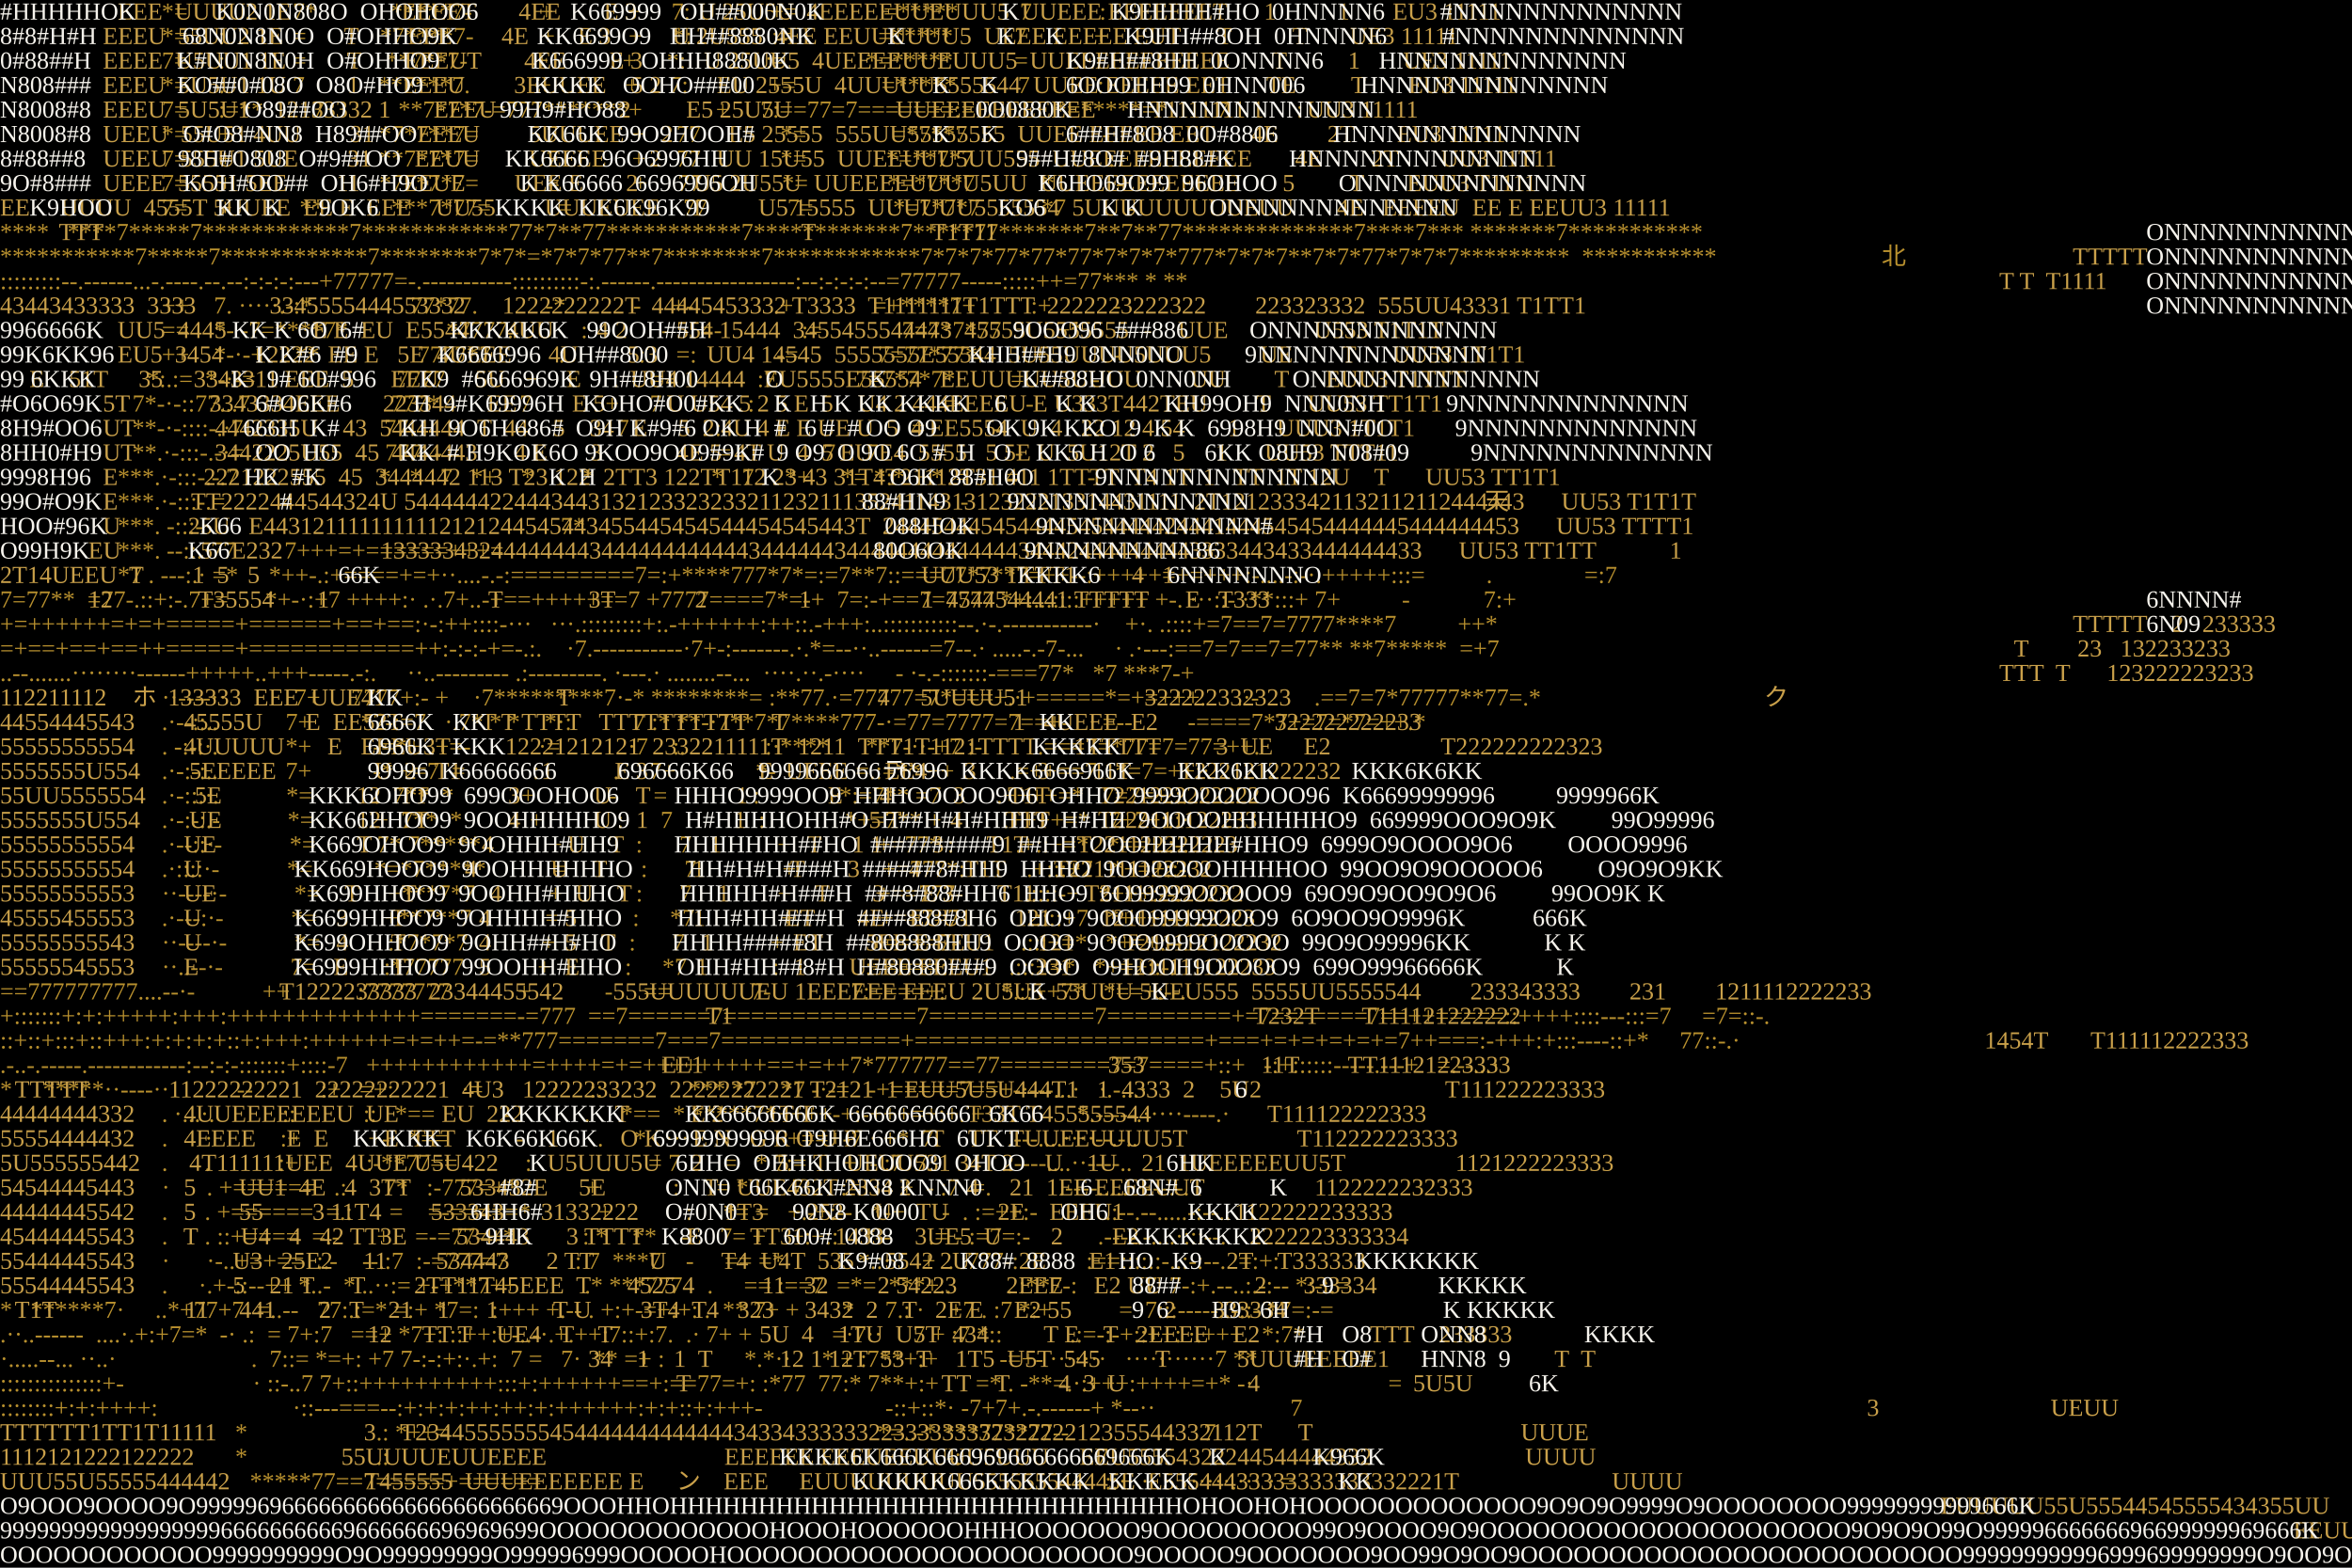
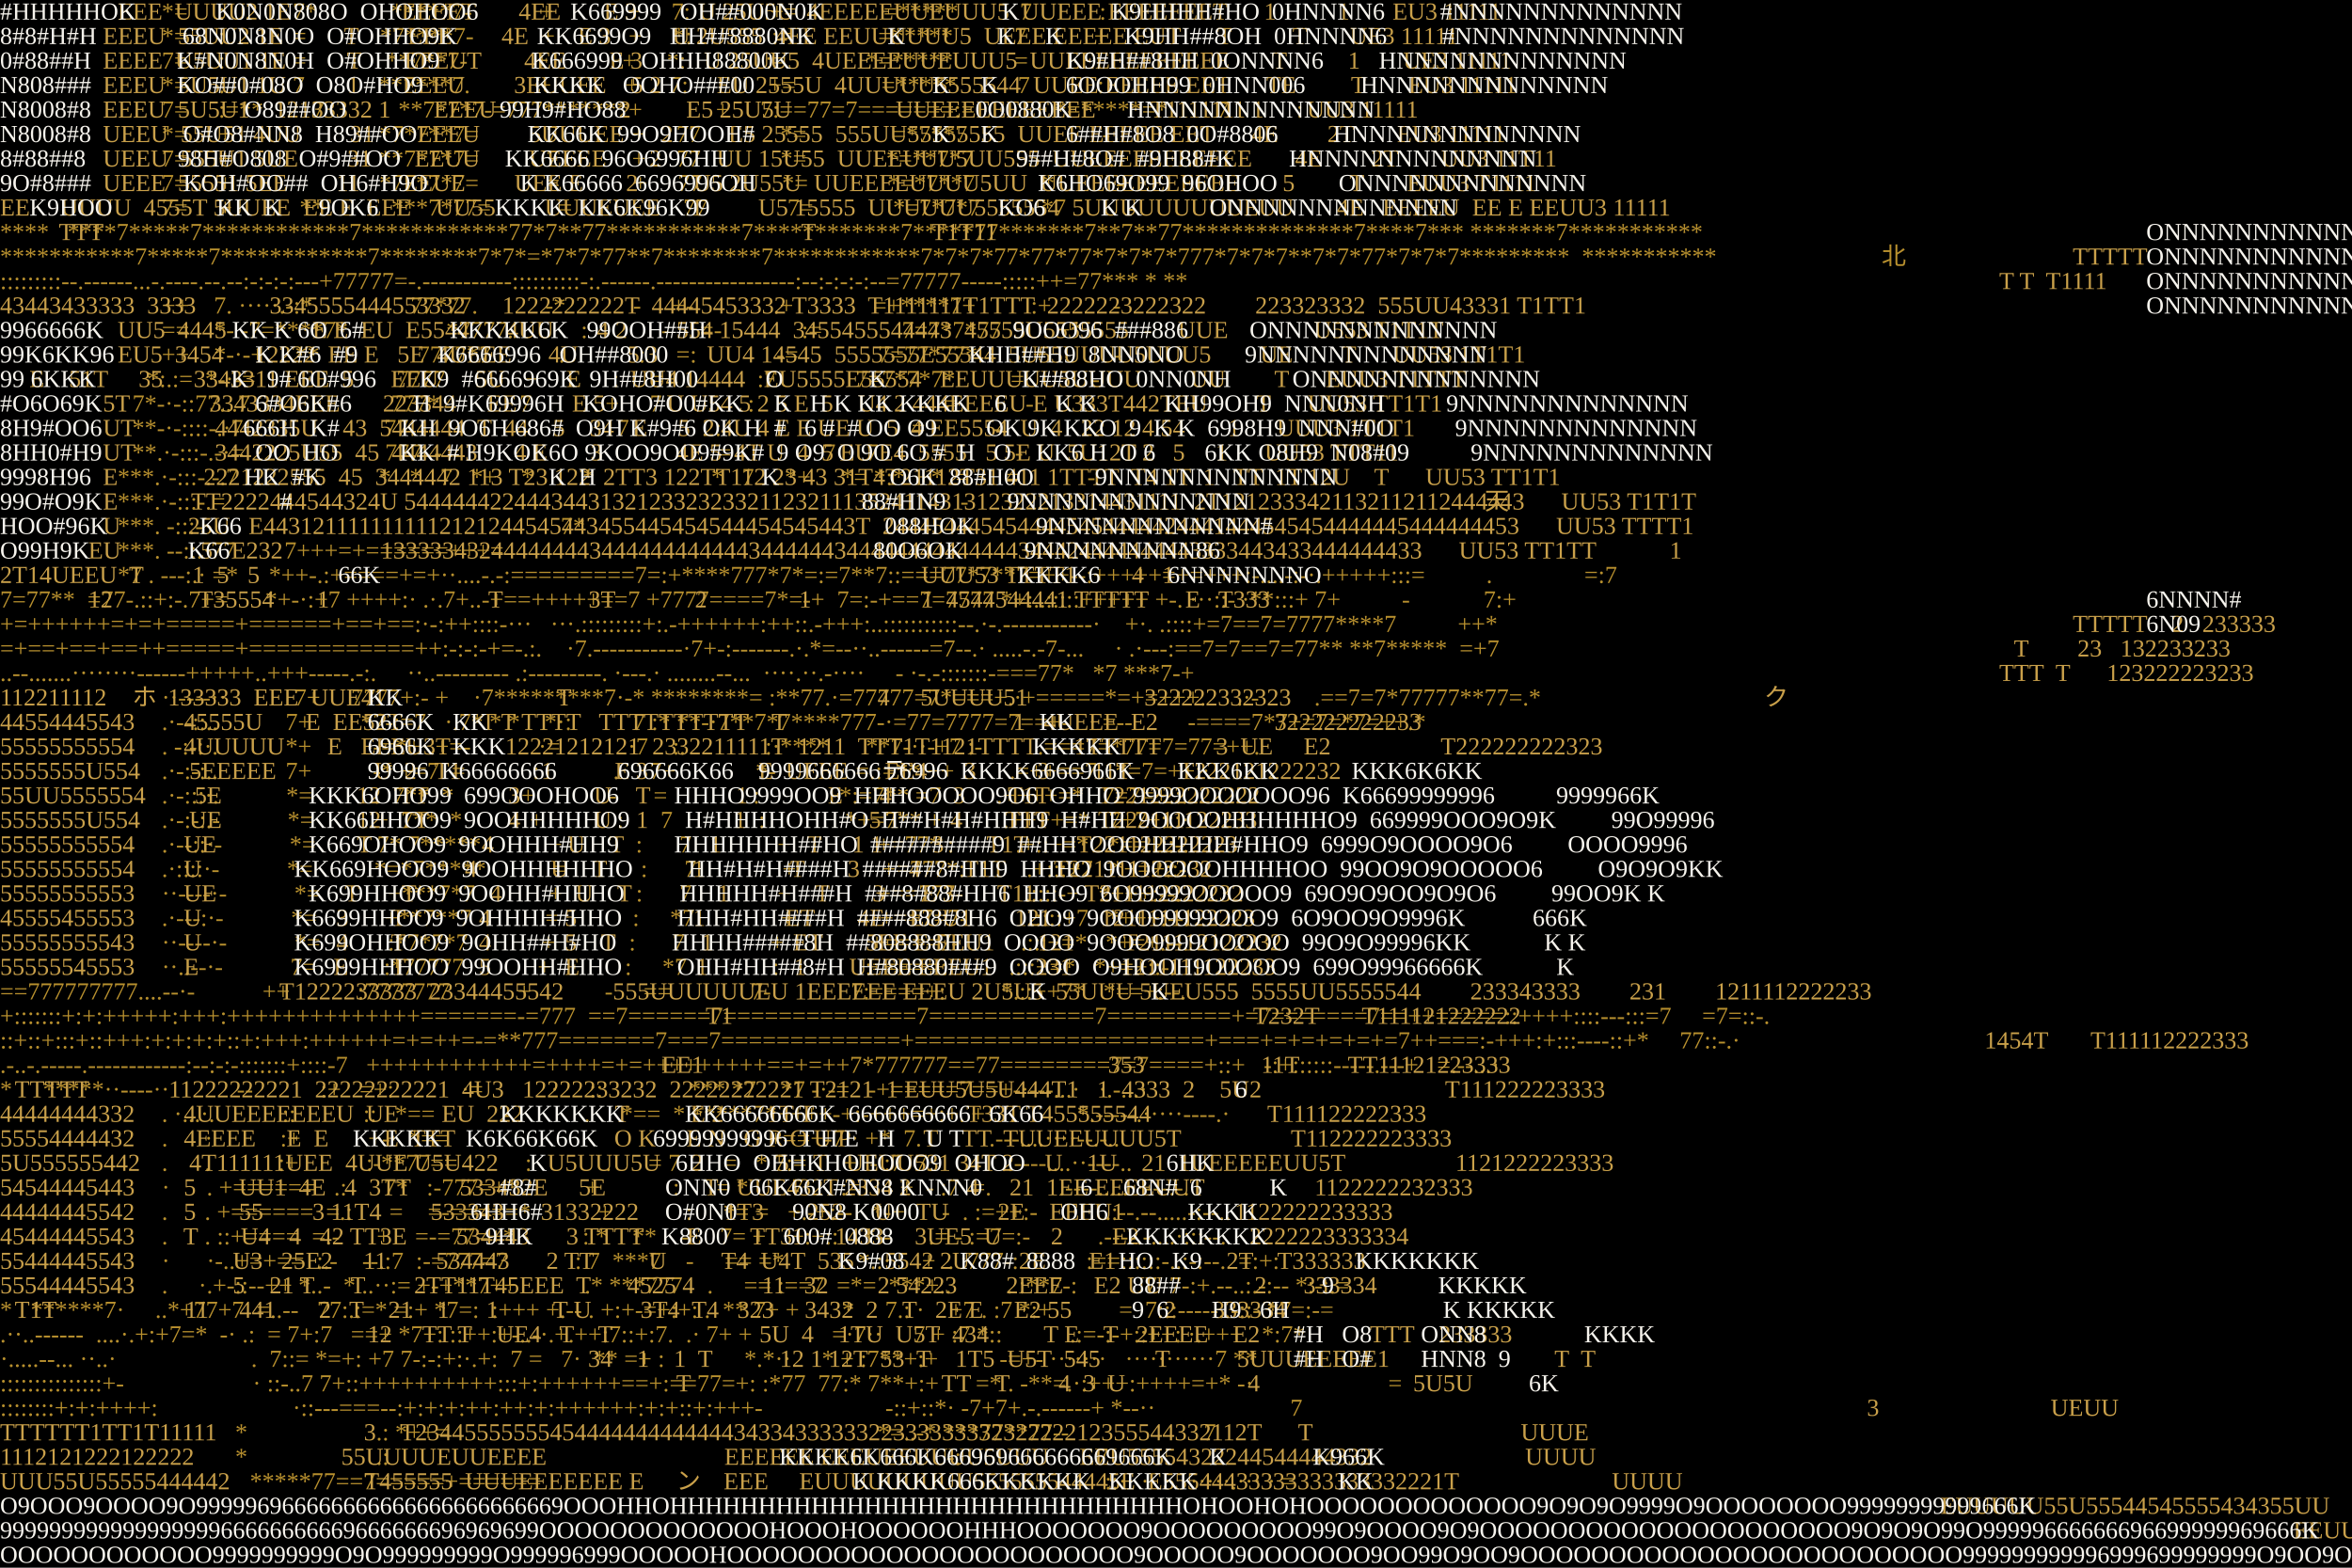
<svg xmlns="http://www.w3.org/2000/svg" viewBox="0 0 960 640" width="960" height="640" role="img" preserveAspectRatio="xMidYMid meet">
  <style>
/* CSS custom properties resolve from the host document when this file is
   inlined; the literal fallbacks make it correct as a standalone &lt;img&gt;. */
.g,.w{font-size:10px;white-space:pre}
.g{font-family:var(--font-mono,"IBM Plex Mono",ui-monospace,SFMono-Regular,Menlo,monospace)}
.w{font-family:var(--font-mono,"IBM Plex Mono",ui-monospace),"Hiragino Sans","Noto Sans JP","Yu Gothic",sans-serif}
.t0{fill:var(--art-ink,#B8902E)}
.t1{fill:var(--art-mid,#C9A04A)}
.t2{fill:var(--art-light,#F7F4ED)}
</style>
  <rect width="960" height="640" fill="var(--art-ground,#000000)" />
  <text class="g t0" x="66.0" y="8.0" textLength="780.0" lengthAdjust="spacing" xml:space="preserve">*=     :           7*            *****7-           +            +     7:             +=              =*****          7           :</text>
  <text class="g t1" x="48.0" y="8.0" textLength="828.0" lengthAdjust="spacing" xml:space="preserve">EEE  UUUU2 1E                  EEEET       4EE       E 3          U 25U5U  4EEEEEUUEUUU5  UUEEE EEEEEEET      1          1       EU3 11111</text>
  <text class="g t2" x="0.0" y="8.0" textLength="960.0" lengthAdjust="spacing" xml:space="preserve">#HHHHHOK             K0N0N808O  OHOHOO6               K669999   OH##000N0K                             K               K9HHHH#HO  0HNNNN6         #NNNNNNNNNNNNN</text>
  <text class="g t0" x="66.0" y="18.0" textLength="780.0" lengthAdjust="spacing" xml:space="preserve">*=     :           =            *7****7-           +            +     *:             :=              =*****          7           +</text>
  <text class="g t1" x="42.0" y="18.0" textLength="834.0" lengthAdjust="spacing" xml:space="preserve">EEEU  55UU2 1E          T        EEE        4E        E 3          U 2U555  4EE EEUUUUUU5  UEEE EEEEE EUT      T          T       UE3 11111</text>
  <text class="g t2" x="0.0" y="18.0" textLength="960.0" lengthAdjust="spacing" xml:space="preserve">8#8#H#H              68N0N8N0O  O#OHHO9K             KK6699O9   HH##8880NK            K               K     K          K9HH##8OH  0HNNNN6         #NNNNNNNNNNNNN</text>
  <text class="g t0" x="66.0" y="28.0" textLength="780.0" lengthAdjust="spacing" xml:space="preserve">7=     :           =             **7**7-           +            +     *:             :=             *=*****          =           :</text>
  <text class="g t1" x="42.0" y="28.0" textLength="834.0" lengthAdjust="spacing" xml:space="preserve">EEEE  U5UU1 1E          T       EEEUT       4EE       E 3          U 25UU5  4UEEEEUUEUUU5  UUEEEEEEEEEEE       T          1       UE3 11111</text>
  <text class="g t2" x="0.0" y="28.0" textLength="960.0" lengthAdjust="spacing" xml:space="preserve">0#88##H              K#N0N8N0H  O#OHHO9               K666999   OHHH88800K                                             K9#H##8HH  0ONNNN6         HNNNNNNNNNNNNN</text>
  <text class="g t0" x="66.0" y="38.0" textLength="780.0" lengthAdjust="spacing" xml:space="preserve">*=     :           7            **7***7.           +            +     7:             +=              =*****          7           :</text>
  <text class="g t1" x="42.0" y="38.0" textLength="834.0" lengthAdjust="spacing" xml:space="preserve">EEEU  5U5U1 1U          1       EEEU        3EUUEE    5 2         EU 2555U  4UUUUU5555544  UUEE EEEEE EET      TE         T       EU3 11111</text>
  <text class="g t2" x="0.0" y="38.0" textLength="960.0" lengthAdjust="spacing" xml:space="preserve">N808###              KO##0#08O  O8O#HO9                  KKKK   OOHO###00                             K     K           6OOOHH99  0HNN006         HNNNNNNNNNNNNN</text>
  <text class="g t0" x="66.0" y="48.0" textLength="780.0" lengthAdjust="spacing" xml:space="preserve">7=     :=**        7            **7*7*7-=777*******+            +     7:==77=7=======:=             *=*****=*        7           :</text>
  <text class="g t1" x="42.0" y="48.0" textLength="834.0" lengthAdjust="spacing" xml:space="preserve">EEEU  5U5U1    12133332 1       EEEU                    2         E5 25U5U                 UUEEEEEEEEEEE         T1111111 1       UU3 11111</text>
  <text class="g t2" x="0.0" y="48.0" textLength="960.0" lengthAdjust="spacing" xml:space="preserve">N8008#8                         O89##OO                         99H9#HO88                                                         0O0880K         HNNNNNNNNNNNNN</text>
  <text class="g t0" x="66.0" y="58.0" textLength="780.0" lengthAdjust="spacing" xml:space="preserve">*=     +                        *7*7**7=           7            +     77             *=              =*7**7                      -</text>
  <text class="g t1" x="42.0" y="58.0" textLength="834.0" lengthAdjust="spacing" xml:space="preserve">UEEU  55U51 4UU        31       EEEU        5UUUEE      2         E5 25555  555UU55555555  UUEE EEEEE EET      4E        2T       EU3 11111</text>
  <text class="g t2" x="0.0" y="58.0" textLength="960.0" lengthAdjust="spacing" xml:space="preserve">N8008#8               O#O8#NN8  H89##OO                  KK66K  99O9HOOH#                             K     K           6##H#8O8  0O#8806         HNNNNNNNNNNNNN</text>
  <text class="g t0" x="66.0" y="68.0" textLength="780.0" lengthAdjust="spacing" xml:space="preserve">7=     +                        **7*7*7=           7            +     77             *=             *=**7*7                      :</text>
  <text class="g t1" x="42.0" y="68.0" textLength="834.0" lengthAdjust="spacing" xml:space="preserve">UEEU  555U1 5UE        31       EEUU        UEEEE       2         UU 15U55  UUEEUUU5UU555  UUEEEEEEEEEEE       4E        2T       UU3 11T11</text>
  <text class="g t2" x="0.0" y="68.0" textLength="960.0" lengthAdjust="spacing" xml:space="preserve">8#88##8               98H#O808  O#9##OO                 KK6666  96O6996HH                                               9##H#8O#  #9H88#K         HNNNNNNNNNNNNN</text>
  <text class="g t0" x="66.0" y="78.0" textLength="780.0" lengthAdjust="spacing" xml:space="preserve">7=     +                        *77*7*7=           =            +     77             *=             *=*7**7           *          -</text>
  <text class="g t1" x="42.0" y="78.0" textLength="834.0" lengthAdjust="spacing" xml:space="preserve">UEEE  55551 5EE        11       EEUE        UEE E       2         U5 2U55U  UUEEEEUUUU5UU  UUEEEEEEEEEEE       5         T       EUU3 T1111</text>
  <text class="g t2" x="0.0" y="78.0" textLength="960.0" lengthAdjust="spacing" xml:space="preserve">9O#8###               KOH#OO##  OH6#H9O               K K66666  6696996OH                                              K6HO69O99  96OHOO          ONNNNNNNNNNNNN</text>
  <text class="g t0" x="66.0" y="88.0" textLength="780.0" lengthAdjust="spacing" xml:space="preserve">7=     +           **           ***7*77=           =            :     77             7=             *=7*7*7          *7          -</text>
  <text class="g t1" x="0.0" y="88.0" textLength="876.0" lengthAdjust="spacing" xml:space="preserve">EE     UUUU  4555T 5UUEE  EE E  EEE    UU55        UUUEUEE     1         U5 15555  UUUUUU5555554  5UUUUUUUUUEUU       4E   EEEEU  EE E EEUU3 11111</text>
  <text class="g t2" x="12.0" y="88.0" textLength="948.0" lengthAdjust="spacing" xml:space="preserve">K9HOO                 KK  K      9OK6                   KKKK  KK6K96K99                                               KO6         K K           ONNNNNNNNNNNNN</text>
  <text class="g t0" x="0.0" y="98.0" textLength="846.0" lengthAdjust="spacing" xml:space="preserve">****   ****7*****7************7************77*7**77***********7************7*****77*******7**7**77**************7****7*** *******7***********</text>
  <text class="g t1" x="24.0" y="98.0" textLength="852.0" lengthAdjust="spacing" xml:space="preserve">TTT                                                                                                                  T                   T1T11</text>
  <text class="g t2" x="876.0" y="98.0" textLength="84.0" lengthAdjust="spacing" xml:space="preserve">ONNNNNNNNNNNNN</text>
  <text class="g t0" x="0.0" y="108.0" textLength="846.0" lengthAdjust="spacing" xml:space="preserve">***********7*****7************7********7*7*=*7*7*77**7********7************7*7*7*77*77*77*7*7*7*777*7*7*7**7*7*77*7*7*7*********  ***********</text>
  <text class="g t1" x="846.0" y="108.0" textLength="30.0" lengthAdjust="spacing" xml:space="preserve">TTTTT</text>
  <text class="g t2" x="876.0" y="108.0" textLength="84.0" lengthAdjust="spacing" xml:space="preserve">ONNNNNNNNNNNNN</text>
  <text class="g t0" x="0.0" y="118.0" textLength="846.0" lengthAdjust="spacing" xml:space="preserve">:::::::::--.------...-.----.--.--:-:-:-:---+77777=-.-----------::::::::::-:.------.-----------------:--:-:-:-:--=77777-----:::::++=77*** * **</text>
  <text class="g t1" x="816.0" y="118.0" textLength="60.0" lengthAdjust="spacing" xml:space="preserve">T T  T1111</text>
  <text class="g t2" x="876.0" y="118.0" textLength="84.0" lengthAdjust="spacing" xml:space="preserve">ONNNNNNNNNNNNN</text>
  <text class="g t0" x="66.0" y="128.0" textLength="780.0" lengthAdjust="spacing" xml:space="preserve">++    7. ·····.-:*                77*77.           -*           -     +-             .+             =+****7+         :+          -</text>
  <text class="g t1" x="0.0" y="128.0" textLength="876.0" lengthAdjust="spacing" xml:space="preserve">43443433333  3333            3345555444553332      1222222222T  44445453332 T3333  T1111111T1TTT  2222223222322        223323332  555UU43331 T1TT1</text>
  <text class="g t2" x="876.0" y="128.0" textLength="84.0" lengthAdjust="spacing" xml:space="preserve">ONNNNNNNNNNNNN</text>
  <text class="g t0" x="66.0" y="138.0" textLength="780.0" lengthAdjust="spacing" xml:space="preserve">==    *- -7=****7*                *7777.           :            -     =-             :=             7=7*7*77         +*          -</text>
  <text class="g t1" x="48.0" y="138.0" textLength="828.0" lengthAdjust="spacing" xml:space="preserve">UU5  4445              E E  EU  E5544      4UU       4 2        554 15444  3455455544443  45555U5555555        UUE              U553 T1T1T</text>
  <text class="g t2" x="0.0" y="138.0" textLength="960.0" lengthAdjust="spacing" xml:space="preserve">9966666K                     KK K 6O  6#              KKKKK6K   99OOH##H                                                  9OOO96  ###886          ONNNNNNNNNNNNN</text>
  <text class="g t0" x="66.0" y="148.0" textLength="780.0" lengthAdjust="spacing" xml:space="preserve">++    *-·-+     **                7777*7           :            :     =:             -=             7=77*77*         +           -</text>
  <text class="g t1" x="48.0" y="148.0" textLength="828.0" lengthAdjust="spacing" xml:space="preserve">EU5  3454     12222  EE E   5E  4UEEE      4U        5 3        UU4 14545  5555555E55544  5U55UUUU5UUU5        UE        T      UU53 1T1T1</text>
  <text class="g t2" x="0.0" y="148.0" textLength="960.0" lengthAdjust="spacing" xml:space="preserve">99K6KK96                       K K#6  #9             K6666996   OH##8000                                                 KHH##H9  8NN0NO          9NNNNNNNNNNNNN</text>
  <text class="g t0" x="60.0" y="158.0" textLength="786.0" lengthAdjust="spacing" xml:space="preserve">*:.:=  *-·-=                       7777             +            :     =+             :7             7=7*7*7*         =           -</text>
  <text class="g t1" x="12.0" y="158.0" textLength="864.0" lengthAdjust="spacing" xml:space="preserve">E    51T     35     3343311 EEE  5      EEU      5U          E        UU4 14444   EU5555E55554   EEUUUUU5UUUU        UU        T      EUU3 T1TTT</text>
  <text class="g t2" x="0.0" y="158.0" textLength="960.0" lengthAdjust="spacing" xml:space="preserve">99 6KKK                      K   9# 6O#996       K9  #6666969K  9H##8H00           O              K                      K##88HO  0NN0NH          ONNNNNNNNNNNNN</text>
  <text class="g t0" x="54.0" y="168.0" textLength="792.0" lengthAdjust="spacing" xml:space="preserve">7*-·-::77...7                       777*             7            +     7              :                               =           -</text>
  <text class="g t1" x="42.0" y="168.0" textLength="834.0" lengthAdjust="spacing" xml:space="preserve">5T             3343334EEE       223344     EE         E 5          U U54 5 2 5 E  5    U4 2 444EEEEU E U333T442TEU        T      UU53 TT1T1</text>
  <text class="g t2" x="0.0" y="168.0" textLength="960.0" lengthAdjust="spacing" xml:space="preserve">#O6O69K                         6#O6K#6          H  9#K69996H   KOHO#O0#KK     K   H K KK KKKK    6        K K           KH99OH9  NNN0NH          9NNNNNNNNNNNNN</text>
  <text class="g t0" x="54.0" y="178.0" textLength="792.0" lengthAdjust="spacing" xml:space="preserve">**-·-::::-.·7                       77                                  7              :                               =           -</text>
  <text class="g t1" x="42.0" y="178.0" textLength="834.0" lengthAdjust="spacing" xml:space="preserve">UT             4442335U    43  5444444  T  44    5    34   E     5  2 4U 4 E E UE U  5  4 EE5554  U  4   22 12 4 54       1      UUU3 1T1T1</text>
  <text class="g t2" x="0.0" y="178.0" textLength="960.0" lengthAdjust="spacing" xml:space="preserve">8H9#OO6                       666H  K#          KH  9O6H 686#  O9H K#9#6 OK H  #   6 #  # OO O9        OK 9K KKO  9  K K  6998H9  NNN#0O          9NNNNNNNNNNNNN</text>
  <text class="g t0" x="54.0" y="188.0" textLength="792.0" lengthAdjust="spacing" xml:space="preserve">**.·-:::-.-·=                       777  -                                             =               7     7         =           -</text>
  <text class="g t1" x="42.0" y="188.0" textLength="834.0" lengthAdjust="spacing" xml:space="preserve">UT             3442225U55  45  4444443      4 E       3            4E 5  4T U  4  5 EU E4  5555   5 5E U  5U12T 2   5     1      UU53 TTT11</text>
  <text class="g t2" x="0.0" y="188.0" textLength="960.0" lengthAdjust="spacing" xml:space="preserve">8HH0#H9                         OO  HO          KK  # H9KOK6O 9KOO9OO9#9K#  9 O9  O 9O 6O #  H   O    KK6 H  O 6        6KK O8H9  N08#09          9NNNNNNNNNNNNN</text>
  <text class="g t0" x="48.0" y="198.0" textLength="798.0" lengthAdjust="spacing" xml:space="preserve">***.·-:::-.-.7                       *   *   7   *+    *        *                   *   7     *+     *= *:*  +*  =      =           -</text>
  <text class="g t1" x="42.0" y="198.0" textLength="834.0" lengthAdjust="spacing" xml:space="preserve">E              2221222555  45  3444442 113 T23 122  2TT3 122TT112 23 43 31T4T21112T31 411 1TTTT  T4 1T  1   TT  1T 12U    T      UU53 TT1T1</text>
  <text class="g t2" x="0.0" y="198.0" textLength="960.0" lengthAdjust="spacing" xml:space="preserve">9998H96                         HK  #K                                     K  H                           K                  O6K  88#H0O          9NNNNNNNNNNNNN</text>
  <text class="g t0" x="48.0" y="208.0" textLength="798.0" lengthAdjust="spacing" xml:space="preserve">***.·-:::-.=                                                                                                                        -</text>
  <text class="g t1" x="42.0" y="208.0" textLength="834.0" lengthAdjust="spacing" xml:space="preserve">E            TT2222444544324U 5444444224443443132123323233211232111352411431312322213314431111  2T1212333421132112112444443      UU53 T1T1T</text>
  <text class="g t2" x="0.0" y="208.0" textLength="960.0" lengthAdjust="spacing" xml:space="preserve">99O#O9K                             #                                                                                             88#HN9          9NNNNNNNNNNNNN</text>
  <text class="g t0" x="48.0" y="218.0" textLength="798.0" lengthAdjust="spacing" xml:space="preserve">***. -:::-·                                                         7*                                                              -</text>
  <text class="g t1" x="42.0" y="218.0" textLength="834.0" lengthAdjust="spacing" xml:space="preserve">U           25U   E4431211111111112121244545443455445454544454545443T  2444544454544445454444424441444545454444445444444453      UU53 TTTT1</text>
  <text class="g t2" x="0.0" y="218.0" textLength="960.0" lengthAdjust="spacing" xml:space="preserve">HOO#96K               K66                                                                                                         088HOK          9NNNNNNNNNNNN#</text>
  <text class="g t0" x="48.0" y="228.0" textLength="912.0" lengthAdjust="spacing" xml:space="preserve">***. --::.·77        7+++=+======+++=                                                                                               .                  +</text>
  <text class="g t1" x="36.0" y="228.0" textLength="918.0" lengthAdjust="spacing" xml:space="preserve">EU             5   E232                1333334324444444434444444444443444444344444444444444344424444444443333443433444444433      UU53 TT1TT            1</text>
  <text class="g t2" x="0.0" y="228.0" textLength="948.0" lengthAdjust="spacing" xml:space="preserve">O99H9K                K66                                                                                                         80O6OK          9NNNNNNNNN86</text>
  <text class="g t0" x="48.0" y="238.0" textLength="906.0" lengthAdjust="spacing" xml:space="preserve">*7 . ---:.· =*     *++-.:+====+=+··....-.-:=========7=:+****777*7*=:=7**7::===77*7**7=++--:+++++=+=+++:-....-:-·.+++++:::=          .               =:7</text>
  <text class="g t1" x="0.0" y="238.0" textLength="960.0" lengthAdjust="spacing" xml:space="preserve">2T14UEEU  T        1  5   5                                                                                                            UUU53 TTTT1         4   1</text>
  <text class="g t2" x="138.0" y="238.0" textLength="792.0" lengthAdjust="spacing" xml:space="preserve">66K                                                                                                        KKKK6           6NNNNNNNO</text>
  <text class="g t0" x="0.0" y="248.0" textLength="936.0" lengthAdjust="spacing" xml:space="preserve">7=77**  =77-.::+:-.7+=      *+-·:+7 ++++:· .·.7+..-+==+++++==7 +7777====7*=-+  7=:-+==7=7777 *+:..:::::+++++ +-. ···::- ·**:::+ 7+          -            7:+</text>
  <text class="g t1" x="36.0" y="248.0" textLength="924.0" lengthAdjust="spacing" xml:space="preserve">12              T35554       1                          T              3T             2               1                  1  4544544441 TTTTT      E   T333</text>
  <text class="g t2" x="876.0" y="248.0" textLength="36.0" lengthAdjust="spacing" xml:space="preserve">6NNNN#</text>
  <text class="g t0" x="0.0" y="258.0" textLength="924.0" lengthAdjust="spacing" xml:space="preserve">+=++++++=+=+=====+======+==+==:·-:++::::-···   ···.:::::::::+:.-++++++:++::.-+++:..:::::::::::--.·-.-----------·    +·. .::::+=7==7=7777****7          ++*</text>
  <text class="g t1" x="846.0" y="258.0" textLength="114.0" lengthAdjust="spacing" xml:space="preserve">TTTTT    2   233333</text>
  <text class="g t2" x="876.0" y="258.0" textLength="24.0" lengthAdjust="spacing" xml:space="preserve">6N09</text>
  <text class="g t0" x="0.0" y="268.0" textLength="906.0" lengthAdjust="spacing" xml:space="preserve">=+==+==+==++=====+============++:-:-:-+=-.:.    ·7.-----------·7+-:-------.·.*=--··..------=7--.· .....-.-7-...     · .·---:==7=7==7=77** **7*****  =+7</text>
  <text class="g t1" x="822.0" y="268.0" textLength="138.0" lengthAdjust="spacing" xml:space="preserve">T        23   132233233</text>
  <text class="g t0" x="0.0" y="278.0" textLength="888.0" lengthAdjust="spacing" xml:space="preserve">..--.......········------+++++..+++-----.-:.     ··..--------- .:---------. ·---.· ........--...  ····.··.-····     - ·-.-:::::::-===77*   *7 ***7-+</text>
  <text class="g t1" x="816.0" y="278.0" textLength="144.0" lengthAdjust="spacing" xml:space="preserve">TTT  T      123222223233</text>
  <text class="g t0" x="66.0" y="288.0" textLength="822.0" lengthAdjust="spacing" xml:space="preserve">··----··           7+     7777+:- +    ·7*********7·-* ********= :**77.·=77777=7*===+.·+=====*=+=+++.     .·-         .==7=7*77777**77=.*</text>
  <text class="g t1" x="0.0" y="288.0" textLength="960.0" lengthAdjust="spacing" xml:space="preserve">112211112          133333  EEE  UUE41                            T                                                  4     5UUUU51                   322222332323</text>
  <text class="g t2" x="150.0" y="288.0" textLength="12.0" lengthAdjust="spacing" xml:space="preserve">KK</text>
  <text class="g t0" x="66.0" y="298.0" textLength="822.0" lengthAdjust="spacing" xml:space="preserve">.·--::..           7+        *7-:=7   ·.7* * *    *·:          7 :* **-·7**7*7****777-·=77=7777=7==+-   · =--         -====7*7+=7=*7=++.*</text>
  <text class="g t1" x="0.0" y="298.0" textLength="960.0" lengthAdjust="spacing" xml:space="preserve">44554445543        45555U       E  EE52T             T T TTTT   TTTTTTTTTT    T                                     1   4UEEE  E2                   322222222233</text>
  <text class="g t2" x="150.0" y="298.0" textLength="612.0" lengthAdjust="spacing" xml:space="preserve">6666K   KK                                                                                          KK</text>
  <text class="g t0" x="66.0" y="308.0" textLength="816.0" lengthAdjust="spacing" xml:space="preserve">. -:-:·.           *+          -=*+·.+=-           ·=           ·7    :.             :·****      **7-··-+7 :-         .===7=*77=7=77=++.</text>
  <text class="g t1" x="0.0" y="308.0" textLength="960.0" lengthAdjust="spacing" xml:space="preserve">55555555554        4UUUUU       E   EEEU3T         12221212121  2332211111T  1211  TTT1T1121TTTT      1TTTTT         3  UE     E2                  T222222222323</text>
  <text class="g t2" x="150.0" y="308.0" textLength="612.0" lengthAdjust="spacing" xml:space="preserve">6966K   KKK                                                                                      KKKKK</text>
  <text class="g t0" x="66.0" y="318.0" textLength="816.0" lengthAdjust="spacing" xml:space="preserve">.·-:-:..           7+          -* +=7  =           :            .     7+             *-             =.:=** ++         .=++==7   *=7=++:·</text>
  <text class="g t1" x="0.0" y="318.0" textLength="960.0" lengthAdjust="spacing" xml:space="preserve">5555555U554        5EEEEE                U  2   T1             1          E 3                  E  UEEE      EE4      3          3       11T        T222121222232</text>
  <text class="g t2" x="150.0" y="318.0" textLength="618.0" lengthAdjust="spacing" xml:space="preserve">99996  K66666666          696666K66    9999666666   6996  KKKK6666966K       KKK6KK            KKK6K6KK</text>
  <text class="g t0" x="66.0" y="328.0" textLength="816.0" lengthAdjust="spacing" xml:space="preserve">.·-:::·.           *=          :  7**  *           +            -      =              :             *:=7** =7         .++++=*   7=7=+::.</text>
  <text class="g t1" x="0.0" y="328.0" textLength="960.0" lengthAdjust="spacing" xml:space="preserve">55UU5555554        5E                      12   TT             3            U    T              1             E      4          3       T1T        T221222222222</text>
  <text class="g t2" x="126.0" y="328.0" textLength="642.0" lengthAdjust="spacing" xml:space="preserve">KKK6OHO99  699OOOHOO6         HHHO9999OO9  HHHOOOOO9O6  OHHO  9999OOOOOOO96  K66699999996          9999966K</text>
  <text class="g t0" x="66.0" y="338.0" textLength="816.0" lengthAdjust="spacing" xml:space="preserve">.·-:-:.-           *=          +  7**  *           +            :      7              :             *+=7** +          .++++=*   7+7+:::·</text>
  <text class="g t1" x="0.0" y="338.0" textLength="960.0" lengthAdjust="spacing" xml:space="preserve">5555555U554        UE                      12   TT             4            U    1              1                    5 T        4       TTT        T222111122233</text>
  <text class="g t2" x="126.0" y="338.0" textLength="642.0" lengthAdjust="spacing" xml:space="preserve">KK66HHOO9  9OOHHHHHO9         H#HHHHOHH#O  H##H#H#HHH9  H#HH  9OOOOHHHHHHO9  669999OOO9O9K         99O99996</text>
  <text class="g t0" x="66.0" y="348.0" textLength="816.0" lengthAdjust="spacing" xml:space="preserve">.·--::·-           *=          7* 7*****           +            :      7              +              +=77* :          .+::+=*   *==+::-.</text>
  <text class="g t1" x="0.0" y="348.0" textLength="960.0" lengthAdjust="spacing" xml:space="preserve">55555555554        UE                       T                  4            U    T              1              T     1 1        3       T1T        T221122222223</text>
  <text class="g t2" x="126.0" y="348.0" textLength="642.0" lengthAdjust="spacing" xml:space="preserve">K669OHOO9  9OOHHH#HH9         HHHHHHH##HO  ##########9  ##HH  OOOHHHHH#HHO9  6999O9OOOO9O6         OOOO9996</text>
  <text class="g t0" x="66.0" y="358.0" textLength="816.0" lengthAdjust="spacing" xml:space="preserve">.·::::·-           *=          *=*7*****           =            :      7              +              +=777*:          .+:::+7   *+=+::-.</text>
  <text class="g t1" x="0.0" y="358.0" textLength="960.0" lengthAdjust="spacing" xml:space="preserve">55555555554        U                                           4            U    T              1              T       3        4       T1T        T221111122232</text>
  <text class="g t2" x="120.0" y="358.0" textLength="648.0" lengthAdjust="spacing" xml:space="preserve">KK669HOOO9  9OOHHHHHHO         HH#H#H####H  ######8#HH9  HHHO  9OOOOOOHHHHOO  99OO9O9OOOOO6         O9O9O9KK</text>
  <text class="g t0" x="66.0" y="368.0" textLength="816.0" lengthAdjust="spacing" xml:space="preserve">··----·-           *=           +***7*7            +            :      7              +              +==777-          .::::-+   *+++:--.</text>
  <text class="g t1" x="0.0" y="368.0" textLength="960.0" lengthAdjust="spacing" xml:space="preserve">55555555553        UE                     T       T            4            U    T              1              T       3      E 3       T11        T211112222232</text>
  <text class="g t2" x="126.0" y="368.0" textLength="642.0" lengthAdjust="spacing" xml:space="preserve">K699HHOO9  9OOHH#HHHO         HHHHH#H###H  ###8#88#HH6  HHO9  6O99999OOOOO9  69O9O9OO9O9O6         99OO9K K</text>
  <text class="g t0" x="66.0" y="378.0" textLength="816.0" lengthAdjust="spacing" xml:space="preserve">.·---:·-           *=           +**7**7            =            :     *7              +              +==7=7-          .::::+7   *+++:--.</text>
  <text class="g t1" x="0.0" y="378.0" textLength="960.0" lengthAdjust="spacing" xml:space="preserve">45555455553        U                      3       T            4            5                   1             ET       4E    EUU1       121        1211111122223</text>
  <text class="g t2" x="120.0" y="378.0" textLength="630.0" lengthAdjust="spacing" xml:space="preserve">K6699HHOO9  9OHHHH#HHO         HHH#HH####H  ####888#8H6  OHO9  9OOO99999OOO9  6O9OO9O9996K           666K</text>
  <text class="g t0" x="66.0" y="388.0" textLength="816.0" lengthAdjust="spacing" xml:space="preserve">··----·-           *=           :*7*7*7            +            :      7              +              +====7-          .:::+=*   *+=+:--.</text>
  <text class="g t1" x="0.0" y="388.0" textLength="960.0" lengthAdjust="spacing" xml:space="preserve">55555555543        U                      4       T            4            5    T              1             ET       5EE E EEU1       121        T211112122232</text>
  <text class="g t2" x="120.0" y="388.0" textLength="630.0" lengthAdjust="spacing" xml:space="preserve">K699OHHOO9  9OHH##H#HO         HHHH#####8H  ##808888HH9  OOOO  9OOO9999OOOOO  99O9O99996KK            K K</text>
  <text class="g t0" x="66.0" y="398.0" textLength="816.0" lengthAdjust="spacing" xml:space="preserve">··..--·-           7=           :*77777            +            :     *7              :              :=====:          .:::+=*   *+=+::-.</text>
  <text class="g t1" x="0.0" y="398.0" textLength="960.0" lengthAdjust="spacing" xml:space="preserve">55555545553        E                      E       T            5            E                   1              1       UEEE EEEU1       231        1211111122233</text>
  <text class="g t2" x="120.0" y="398.0" textLength="624.0" lengthAdjust="spacing" xml:space="preserve">K6999HHHOO  99OOHH#HHO         OHH#HH##8#H  H#80880###9  OOOO  O9HOOH9O0OOO9  699O99966666K            K</text>
  <text class="g t0" x="0.0" y="408.0" textLength="882.0" lengthAdjust="spacing" xml:space="preserve">==777777777....--·-           ++           :7777777           +            -     ==             7-             7:====+:         *.::++7*   *==+:--.</text>
  <text class="g t1" x="114.0" y="408.0" textLength="846.0" lengthAdjust="spacing" xml:space="preserve">T1222233333  23344455542        555UUUUUUEU 1EEEEEE EEEU 2U5U5  55UUU 5UEU555  5555UU5555544        233343333        231        1211112222233</text>
  <text class="g t2" x="420.0" y="408.0" textLength="114.0" lengthAdjust="spacing" xml:space="preserve">K                 K</text>
  <text class="g t0" x="0.0" y="418.0" textLength="882.0" lengthAdjust="spacing" xml:space="preserve">+:::::::+:+:+++++:+++:++++++++++++++=======-=777  ==7======7==============7============7=========+=7=======7==++=====::++++::::---:::=7     =7=::-.</text>
  <text class="g t1" x="288.0" y="418.0" textLength="672.0" lengthAdjust="spacing" xml:space="preserve">T1                                                                                     T232T       T111121222222</text>
  <text class="g t0" x="0.0" y="428.0" textLength="882.0" lengthAdjust="spacing" xml:space="preserve">::+::+:::+::+++:+:+:+:+::+:+++:++++++=+=++=-=**777=======7===7=============+=====================+===+=+=+=+=+=7++===:-+++:+:::----::+*     77::-.·</text>
  <text class="g t1" x="810.0" y="428.0" textLength="150.0" lengthAdjust="spacing" xml:space="preserve">1454T       T111112222333</text>
  <text class="g t0" x="0.0" y="438.0" textLength="882.0" lengthAdjust="spacing" xml:space="preserve">.-..-.-----.------------:--:-:-:::::::+::::-7   ++++++++++++=++++=+=+++++++++==+=++7*777777==77========7=7====+::+   -:+::::::-----.---+   =.--...·</text>
  <text class="g t1" x="270.0" y="438.0" textLength="690.0" lengthAdjust="spacing" xml:space="preserve">EE1                                                                  353                   11T        TT11121223333</text>
  <text class="g t0" x="0.0" y="448.0" textLength="882.0" lengthAdjust="spacing" xml:space="preserve">*     *****··----··           --           :+   =+:           ·=           ·     ::              *** *7    *7 -·-=   -+=====7==+-·---...·   ·.-...·</text>
  <text class="g t1" x="6.0" y="448.0" textLength="954.0" lengthAdjust="spacing" xml:space="preserve">TTTTT             11222222221  22222222221  4U3   12222233232  22222222221 T2121  1 EUU5U5U444T1   1  4333  2    5U2                              T111222223333</text>
  <text class="g t2" x="504.0" y="448.0" textLength="6.0" lengthAdjust="spacing" xml:space="preserve">6</text>
  <text class="g t0" x="66.0" y="458.0" textLength="816.0" lengthAdjust="spacing" xml:space="preserve">. ·...·.           ::           ::   *==           -            .     *==  * *****7*++++-+:-+++=+:+. +    .          *.-----.·····----.·</text>
  <text class="g t1" x="0.0" y="458.0" textLength="960.0" lengthAdjust="spacing" xml:space="preserve">44444444332        4UUEEEEEEEU  UE       EU  222               T          E 2       1T T                         T33T T455555544                   T111122222333</text>
  <text class="g t2" x="204.0" y="458.0" textLength="282.0" lengthAdjust="spacing" xml:space="preserve">KKKKKKK          KK66666666K  6666666666   6K66</text>
-   <text class="g t0" x="66.0" y="468.0" textLength="816.0" lengthAdjust="spacing" xml:space="preserve">.      ·           :+           +-   *==           -            .     *   ··· ·   ·       · +==+-7 · +*  7.           .---....····--.-..</text>
-   <text class="g t1" x="0.0" y="468.0" textLength="960.0" lengthAdjust="spacing" xml:space="preserve">55554444432        4EEEE     E  E         E  TTT               1          O K     E N   G R O U P            T    TT  TUUEEUUUU5T                  T112222223333</text>
-   <text class="g t2" x="144.0" y="468.0" textLength="342.0" lengthAdjust="spacing" xml:space="preserve">KKKKK    K6K66K66K         69999999996  T9H6E666H6   6UKT</text>
+   <text class="g t0" x="66.0" y="468.0" textLength="816.0" lengthAdjust="spacing" xml:space="preserve">.      ·           :+           +-   *==                                                  · +==+-7 · +*  7.           .---....····--.-..</text>
+   <text class="g t1" x="0.0" y="468.0" textLength="960.0" lengthAdjust="spacing" xml:space="preserve">55554444432        4EEEE     E  E         E  TTT                          O K     E N   G R O U P            T    TT  TUUEEUUUU5T                  T112222223333</text>
+   <text class="g t2" x="144.0" y="468.0" textLength="342.0" lengthAdjust="spacing" xml:space="preserve">KKKKK    K6K66K66K         69999999996  T H E   H     U T</text>
  <text class="g t0" x="66.0" y="478.0" textLength="816.0" lengthAdjust="spacing" xml:space="preserve">.      .           :+           :-**77==           :            .      = 7       =   * 7:=      +  - :7  7.           .:----....··----..</text>
  <text class="g t1" x="0.0" y="478.0" textLength="960.0" lengthAdjust="spacing" xml:space="preserve">5U555555442        4T111111UEE  4UUE U5U422        U5UUU5U     2            5    T   UEUU531 34T 2     U    1U    21  1UEEEEEUU5T                  1121222223333</text>
  <text class="g t2" x="216.0" y="478.0" textLength="426.0" lengthAdjust="spacing" xml:space="preserve">K                     6HHO  OHHKHOHOOO9  OHOO                       6HK</text>
  <text class="g t0" x="66.0" y="488.0" textLength="816.0" lengthAdjust="spacing" xml:space="preserve">·      . +======   .:      7*   :-777=+*           +            :      = *       7      :=·     +  - :7  =.           .----.....··---.-.</text>
  <text class="g t1" x="0.0" y="488.0" textLength="960.0" lengthAdjust="spacing" xml:space="preserve">54544445443        5       UU1  4E   4  3TT        533432E     5E                T   UUE432T 2334 2         4     21  1EE EEEEUUT                  1122222232333</text>
  <text class="g t2" x="204.0" y="488.0" textLength="528.0" lengthAdjust="spacing" xml:space="preserve">#8#                     ONN0   66K66K#NN8 KNNN0                6     68N#  6           K</text>
  <text class="g t0" x="66.0" y="498.0" textLength="816.0" lengthAdjust="spacing" xml:space="preserve">.      . +======  =.:      =    =-=====*           +            :     *= =   +.-+:--   *-+      -  . :=++:-           .:--.--.....-:--..</text>
  <text class="g t1" x="0.0" y="498.0" textLength="960.0" lengthAdjust="spacing" xml:space="preserve">44444445542        5       55        3 11T4        533343      31332222              1T3       252     U    TU        2E    EEEU1                  1122222233333</text>
  <text class="g t2" x="192.0" y="498.0" textLength="552.0" lengthAdjust="spacing" xml:space="preserve">6HH6#                    O#0N0         90N8 K0000                       OH6             KKKK</text>
  <text class="g t0" x="66.0" y="508.0" textLength="816.0" lengthAdjust="spacing" xml:space="preserve">.      . ::+====  =.-      +    =-=77=+*           : *    **    -     7= +    +:+::    *--      .= - :=7=:-           .----.-....·:::--.</text>
  <text class="g t1" x="0.0" y="508.0" textLength="960.0" lengthAdjust="spacing" xml:space="preserve">45444445543        T       U4   4   42 TT3E        534443      3 TTTT       E        TT31     1433     3UE5  U        2        E2                  2222223333334</text>
  <text class="g t2" x="198.0" y="508.0" textLength="564.0" lengthAdjust="spacing" xml:space="preserve">9HK                     K8800         600#  0888                                      KKKKKKKK</text>
  <text class="g t0" x="66.0" y="518.0" textLength="852.0" lengthAdjust="spacing" xml:space="preserve">·      ·-..+=+==  :.-    --.:7  :-=777=7           : 7  ***7    -     == =*            *.:·     +  . :777-:           :==::::::-..:-:--.  =:+:</text>
  <text class="g t1" x="0.0" y="518.0" textLength="960.0" lengthAdjust="spacing" xml:space="preserve">55444445543                U3   25E2     11        534443      2 TT         U         T4  U4T  535     5542 2U        2E       E1                  2T    T333333</text>
  <text class="g t2" x="342.0" y="518.0" textLength="420.0" lengthAdjust="spacing" xml:space="preserve">K9#08         K88#  8888       HO   K9                         KKKKKKK</text>
  <text class="g t0" x="66.0" y="528.0" textLength="858.0" lengthAdjust="spacing" xml:space="preserve">.     ·.+-::--++ *..-  * ..··:= +-+**7++           .* ***777    .     == :==7  =*=  ***+..         . :**7-:           7  7-:+.--..:.-:-- *:-:.=</text>
  <text class="g t1" x="0.0" y="528.0" textLength="960.0" lengthAdjust="spacing" xml:space="preserve">55544445543                5    21 T      T        2TT11T45EEE  T      4525 4           11   32        2 54223        2EEE     E2 UU               2      333334</text>
  <text class="g t2" x="462.0" y="528.0" textLength="300.0" lengthAdjust="spacing" xml:space="preserve">88##                       9                 KKKKK</text>
  <text class="g t0" x="0.0" y="538.0" textLength="924.0" lengthAdjust="spacing" xml:space="preserve">*   ******7·     ..*+77+7  =..--   77:.:=* =:+ *7=:  :+++ +.-- . +:+-=+:+: .  ** 7+ +       *     7.: ·    +7 . :7 *:+           =  7:::-----..-::- *7=:-=</text>
  <text class="g t1" x="6.0" y="538.0" textLength="954.0" lengthAdjust="spacing" xml:space="preserve">T1T                     11     441       2   T    21    1      1         T U        3T4  T4   323     3432  2    T   2E E     E2 55               2      333334</text>
  <text class="g t2" x="462.0" y="538.0" textLength="300.0" lengthAdjust="spacing" xml:space="preserve">9  6       H9   6H                         K KKKKK</text>
  <text class="g t0" x="0.0" y="548.0" textLength="924.0" lengthAdjust="spacing" xml:space="preserve">.··..------  ....·.+:+7=*  -· .:  = 7+:7   ==+ *7+: ::++:+-..-·.+.++:7::+:7.  .· 7+ +             =·7··     7 + :7 *::           .:=-:-+::++: ·.+++   *:7*</text>
  <text class="g t1" x="150.0" y="548.0" textLength="810.0" lengthAdjust="spacing" xml:space="preserve">12     TT T    UE4   T    T                        5U  4    1TU  U5T  434         T E    T   2EEEE    E2                  TTT    233333</text>
  <text class="g t2" x="528.0" y="548.0" textLength="234.0" lengthAdjust="spacing" xml:space="preserve">#H   O8        ONN8                KKKK</text>
  <text class="g t0" x="0.0" y="558.0" textLength="954.0" lengthAdjust="spacing" xml:space="preserve">·.....--... ··..·                      .  7::= *=+: +7 7-:-:+:·.+:  7 =   7·  ** =+ :             *.*··     * + :7**+:+          -=+- ·······   ···········7 **</text>
  <text class="g t1" x="240.0" y="558.0" textLength="720.0" lengthAdjust="spacing" xml:space="preserve">34    1    1  T           12 1 12T  53  T    1T5  U5T  545         T           5UUUEEEEE1                           T  T</text>
  <text class="g t2" x="528.0" y="558.0" textLength="132.0" lengthAdjust="spacing" xml:space="preserve">#H   O#        HNN8  9</text>
  <text class="g t0" x="0.0" y="568.0" textLength="936.0" lengthAdjust="spacing" xml:space="preserve">:::::::::::::::+-                     · ::-..7 7+::++++++++++:::+:++++++==+:==77=+: :*77  77:* 7**+:+      =* . -**=.·:+++:++++=+* -·                      =</text>
  <text class="g t1" x="276.0" y="568.0" textLength="684.0" lengthAdjust="spacing" xml:space="preserve">T                                         TT    T        4  3  U                    4                         5U5U</text>
  <text class="g t2" x="624.0" y="568.0" textLength="12.0" lengthAdjust="spacing" xml:space="preserve">6K</text>
  <text class="g t0" x="0.0" y="578.0" textLength="936.0" lengthAdjust="spacing" xml:space="preserve">::::::::+:+:++++:                      ·::---===--:+:+:+:++:++:+:++++++:+:+::+:+++-                    -::+::*· -7+7+.-.------+ *--··                      7</text>
  <text class="g t1" x="762.0" y="578.0" textLength="198.0" lengthAdjust="spacing" xml:space="preserve">3                            UEUU</text>
  <text class="g t0" x="96.0" y="588.0" textLength="840.0" lengthAdjust="spacing" xml:space="preserve">*                     .: *++=                                                                      *=..-* ***77**77--                      7</text>
  <text class="g t1" x="0.0" y="588.0" textLength="960.0" lengthAdjust="spacing" xml:space="preserve">TTTTTT1TT1T11111                        3    T23445555555454444444444444343343333332233333333232222212355544332112T      T                                  UUUE</text>
  <text class="g t0" x="96.0" y="598.0" textLength="840.0" lengthAdjust="spacing" xml:space="preserve">*                     .:                                                                                           -:                      7</text>
  <text class="g t1" x="0.0" y="598.0" textLength="960.0" lengthAdjust="spacing" xml:space="preserve">1112121222122222                        55UUUUEUUEEEE                             EEEEEE EEEUEEUUUU5UUU     EEU55554322244544444332                         UUUU</text>
  <text class="g t2" x="318.0" y="598.0" textLength="330.0" lengthAdjust="spacing" xml:space="preserve">KKKK6K666K666969666666669666K      K              K966K</text>
  <text class="g t0" x="102.0" y="608.0" textLength="834.0" lengthAdjust="spacing" xml:space="preserve">*****77==7=====+======                                                                                            ::·· ·· ·   ·····.··· · =</text>
  <text class="g t1" x="0.0" y="608.0" textLength="960.0" lengthAdjust="spacing" xml:space="preserve">UUU55U55555444442                      T455555  UUUEEEEEEE E             EEE     EUUUUUUUUU555555544445E  E55544433333333333332221T                         UUUU</text>
  <text class="g t2" x="348.0" y="608.0" textLength="288.0" lengthAdjust="spacing" xml:space="preserve">K KKKK666KKKKKK   KKKKK                       KK</text>
  <text class="g t1" x="792.0" y="618.0" textLength="168.0" lengthAdjust="spacing" xml:space="preserve">EUUUUU55U55544545555434355UU</text>
  <text class="g t2" x="0.0" y="618.0" textLength="792.0" lengthAdjust="spacing" xml:space="preserve">O9OOO9OOOO9O999996966666666666666666666669OOOHHOHHHHHHHHHHHHHHHHHHHHHHHHHHHHHOHOOHOHOOOOOOOOOOOOO9O9O9O9999O9OOOOOOOO99999999999666K</text>
  <text class="g t1" x="936.0" y="628.0" textLength="24.0" lengthAdjust="spacing" xml:space="preserve">EEUU</text>
  <text class="g t2" x="0.0" y="628.0" textLength="936.0" lengthAdjust="spacing" xml:space="preserve">99999999999999999966666666669666666696969699OOOOOOOOOOOOOHOOOHOOOOOOHHHOOOOOOO9OOOOOOOOO99O9OOOO9O9OOOOOOOOOOOOOOOOOOOOO9O9O9O99O99999666666696699999969666K</text>
  <text class="g t2" x="0.0" y="638.0" textLength="960.0" lengthAdjust="spacing" xml:space="preserve">OOOOOOOOOOOO9999999999O9O999999999O999996999OOOOOHOOOOOOOOOOOOOOOOOOOOOOO9OOOOO9OOOOOOO9OO99O9OO9OOOOOOOOOOOOOOOOOOOOOOOOO999999999996999699999999O9OO9OOOOOOOOO</text>
  <text class="w t0" x="768.0" y="108.0" textLength="12.0" lengthAdjust="spacingAndGlyphs" xml:space="preserve">北</text>
  <text class="w t1" x="606.0" y="208.0" textLength="12.0" lengthAdjust="spacingAndGlyphs" xml:space="preserve">天</text>
  <text class="w t1" x="54.0" y="288.0" textLength="12.0" lengthAdjust="spacingAndGlyphs" xml:space="preserve">ホ</text>
  <text class="w t1" x="720.0" y="288.0" textLength="12.0" lengthAdjust="spacingAndGlyphs" xml:space="preserve">ク</text>
  <text class="w t2" x="360.0" y="318.0" textLength="12.0" lengthAdjust="spacingAndGlyphs" xml:space="preserve">テ</text>
  <text class="w t1" x="276.0" y="608.0" textLength="12.0" lengthAdjust="spacingAndGlyphs" xml:space="preserve">ン</text>
</svg>
